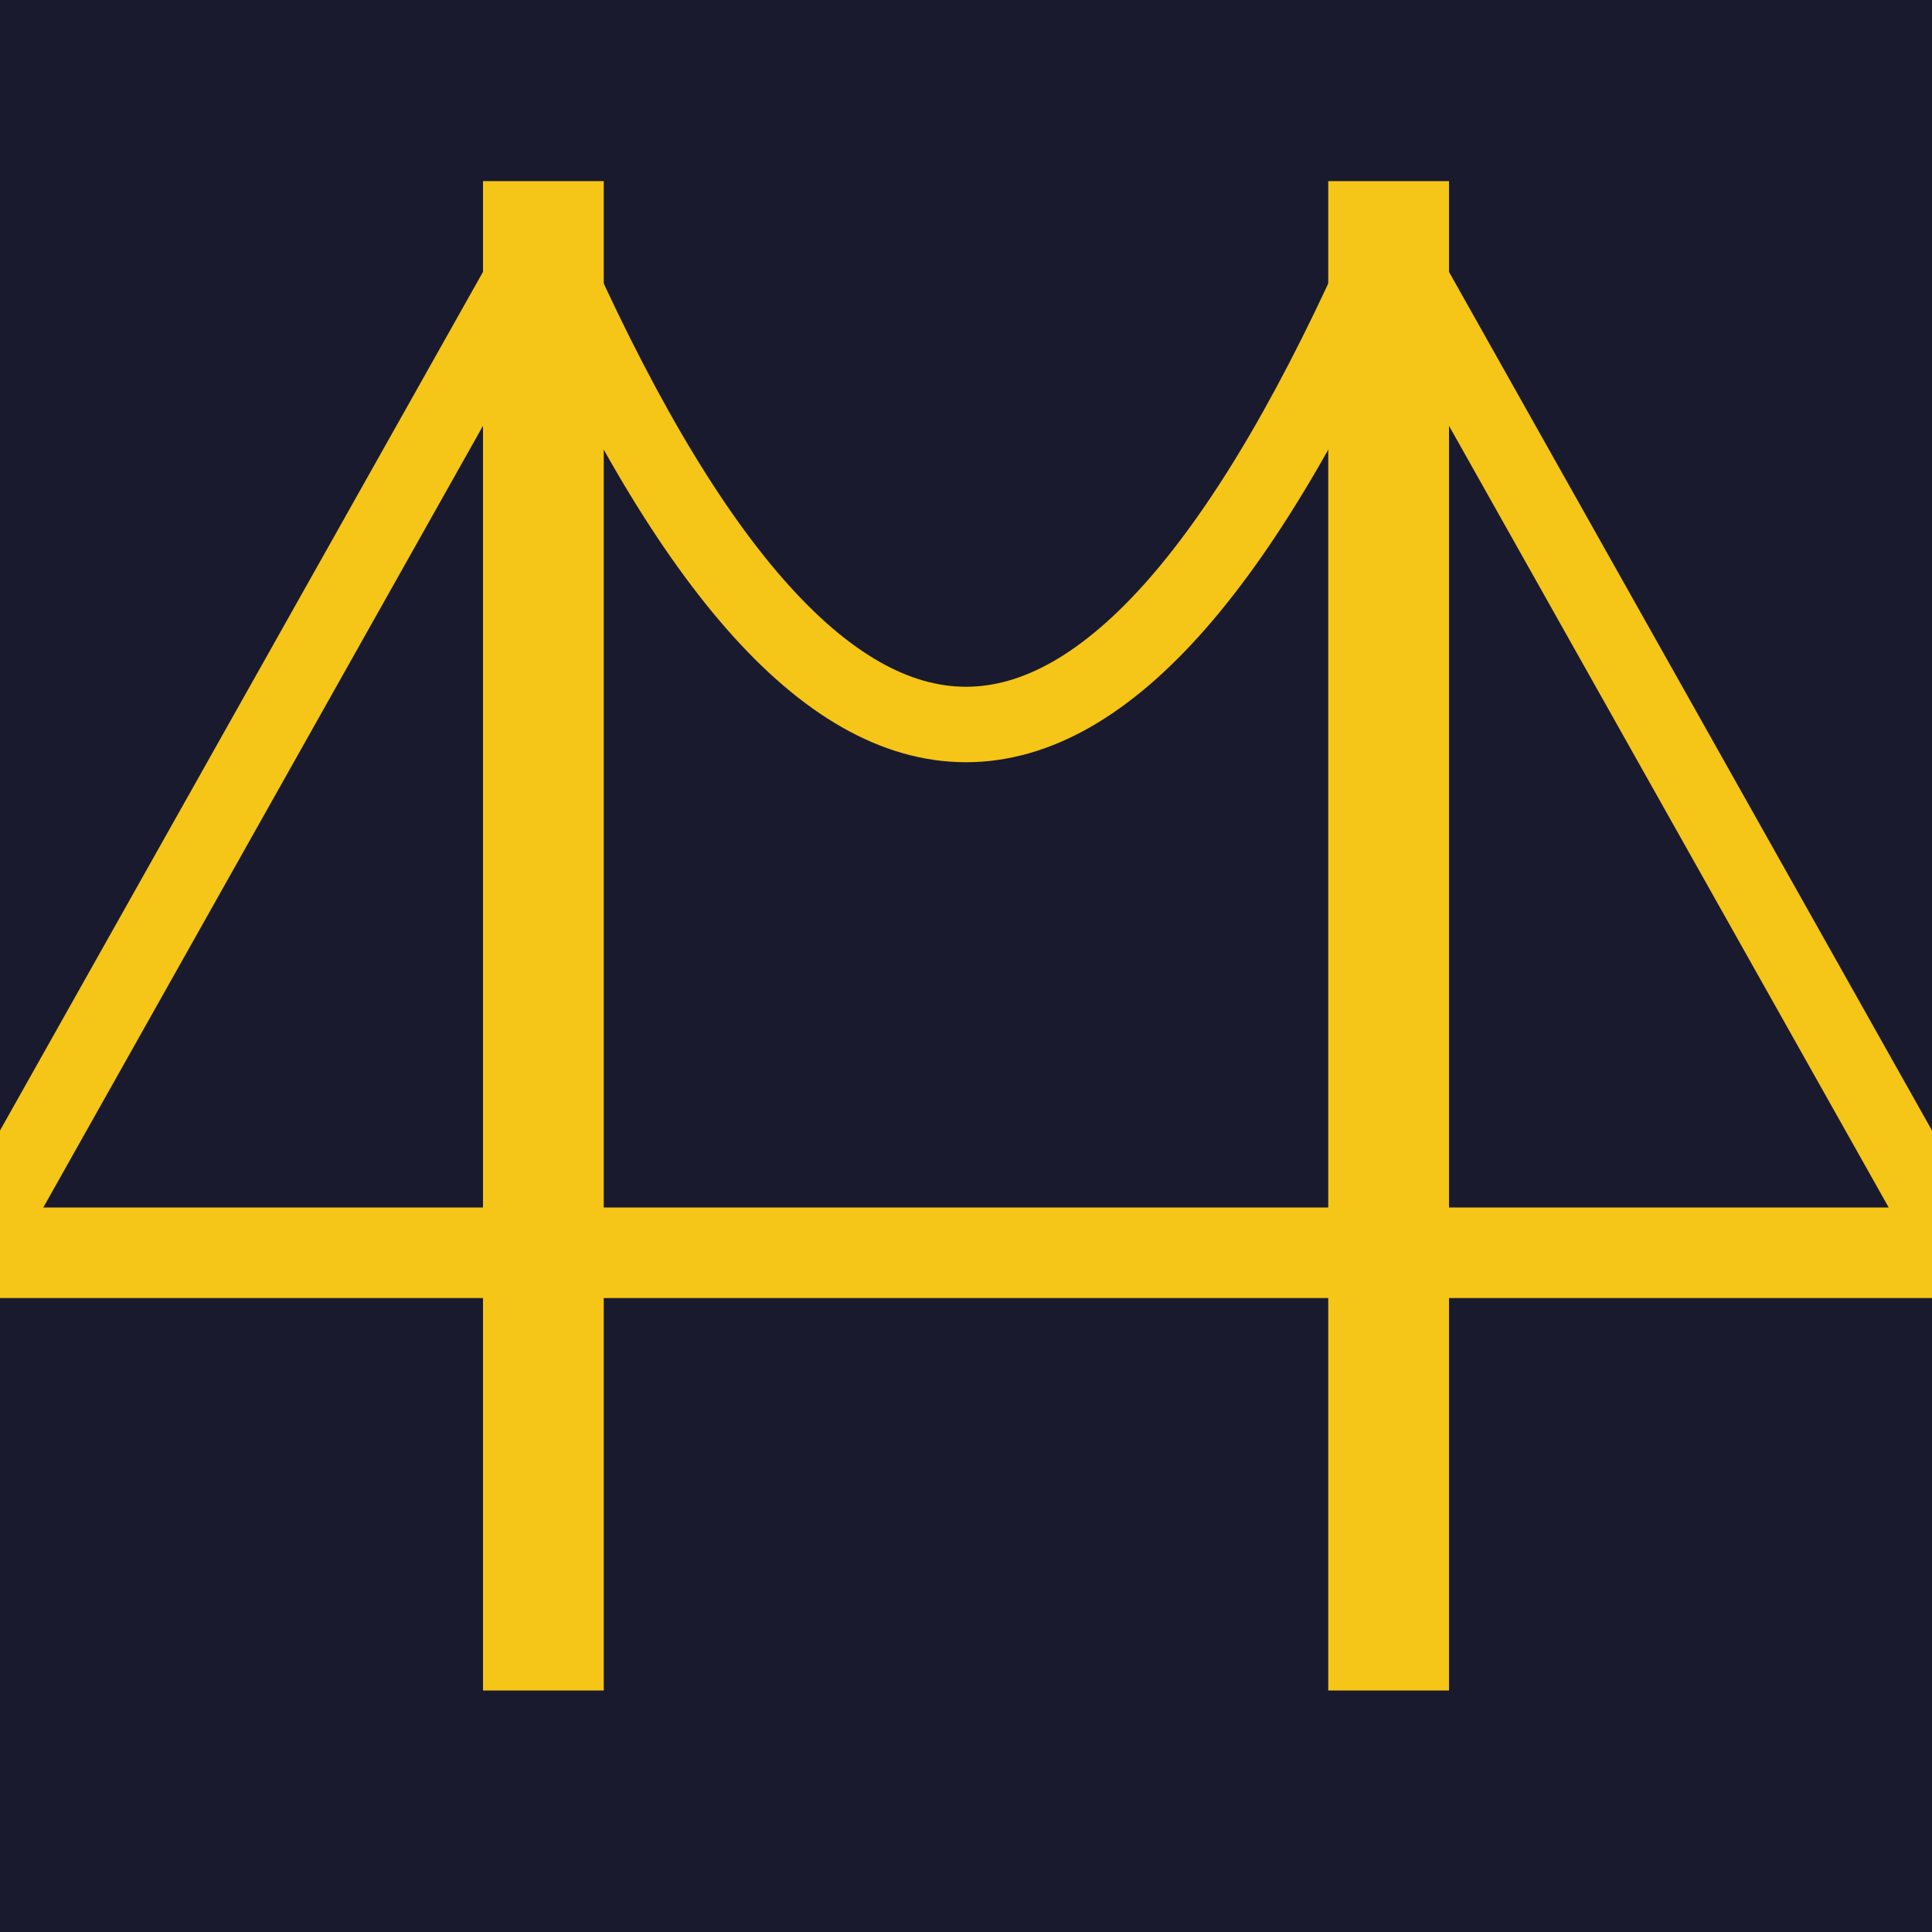
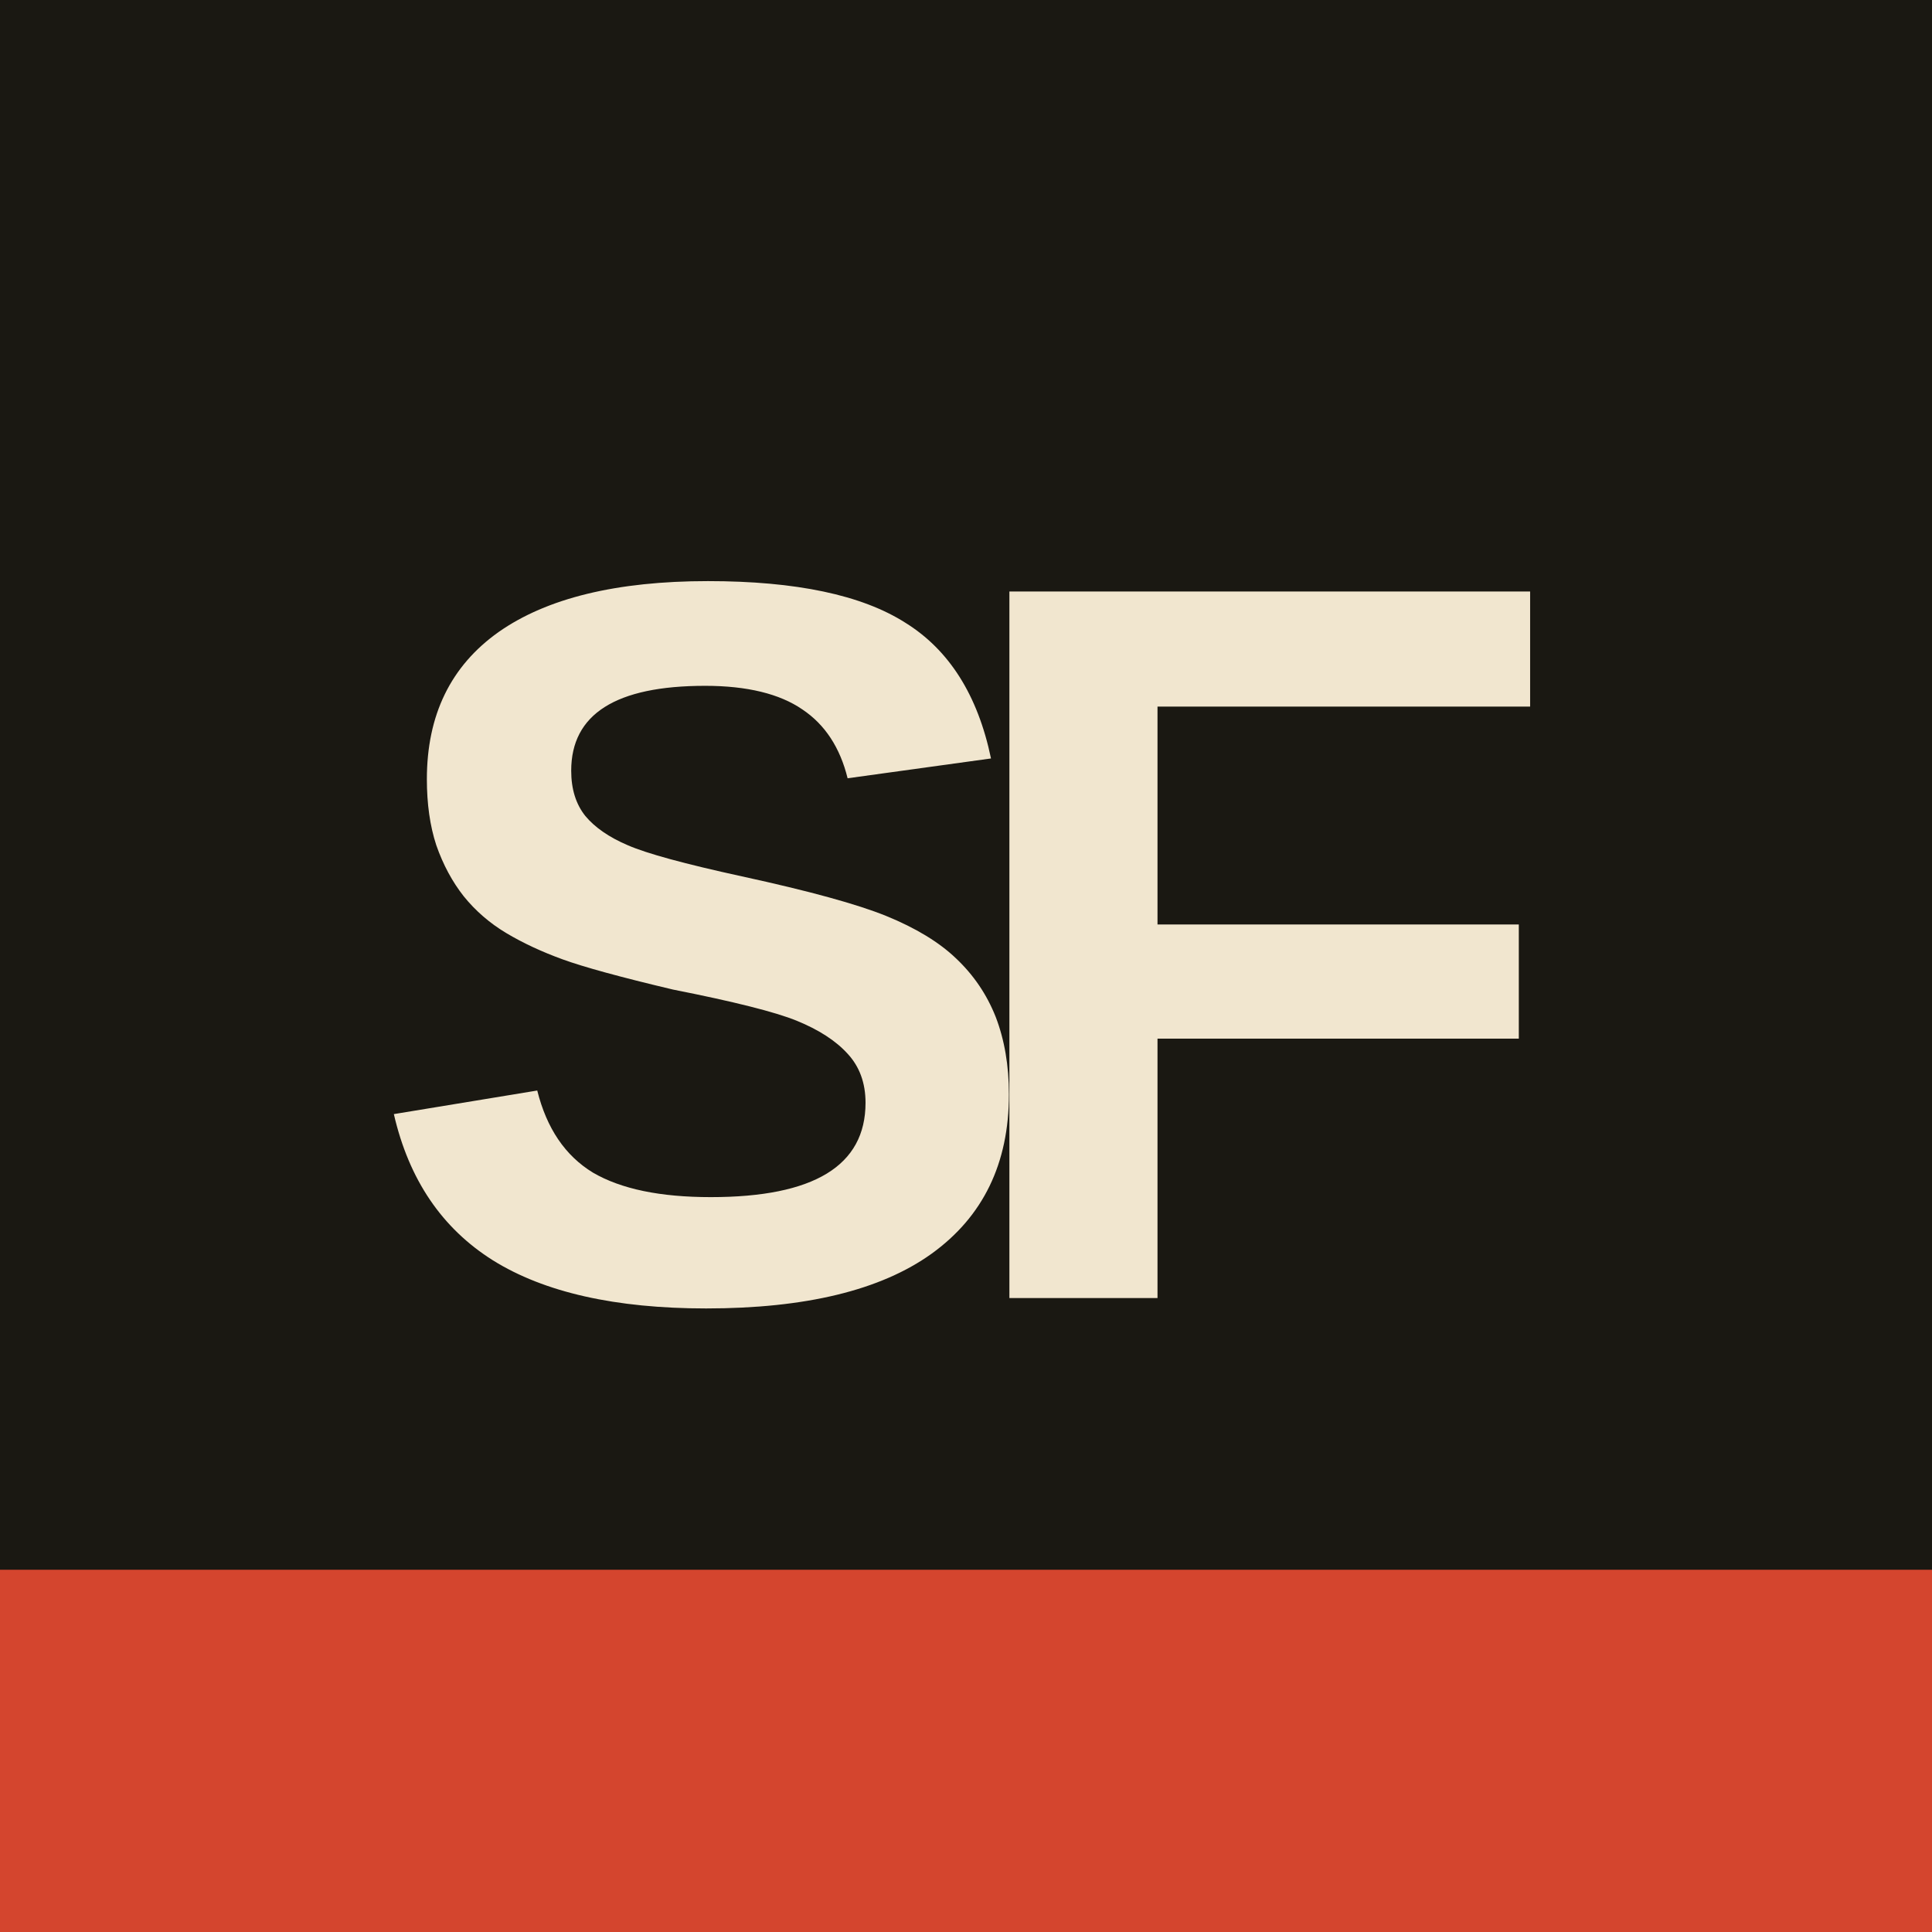
<svg xmlns="http://www.w3.org/2000/svg" viewBox="0 0 32 32">
-   <rect width="32" height="32" fill="#1a1a2e" />
-   <rect x="8" y="3" width="2" height="25" fill="#f5c518" />
-   <rect x="22" y="3" width="2" height="25" fill="#f5c518" />
-   <path d="M0 20 L9 4 Q16 20 23 4 L32 20" fill="none" stroke="#f5c518" stroke-width="1.25" stroke-linecap="round" stroke-linejoin="round" />
-   <rect x="0" y="20" width="32" height="1.5" fill="#f5c518" />
+   <rect width="32" height="32" fill="#1a1812" />
+   <rect x="0" y="26" width="32" height="6" fill="#d4452e" />
+   <text x="16" y="21.5" text-anchor="middle" fill="#f1e6cf" font-family="Arial Black, Arial, sans-serif" font-size="17" font-weight="900" letter-spacing="-1.8">SF</text>
</svg>
